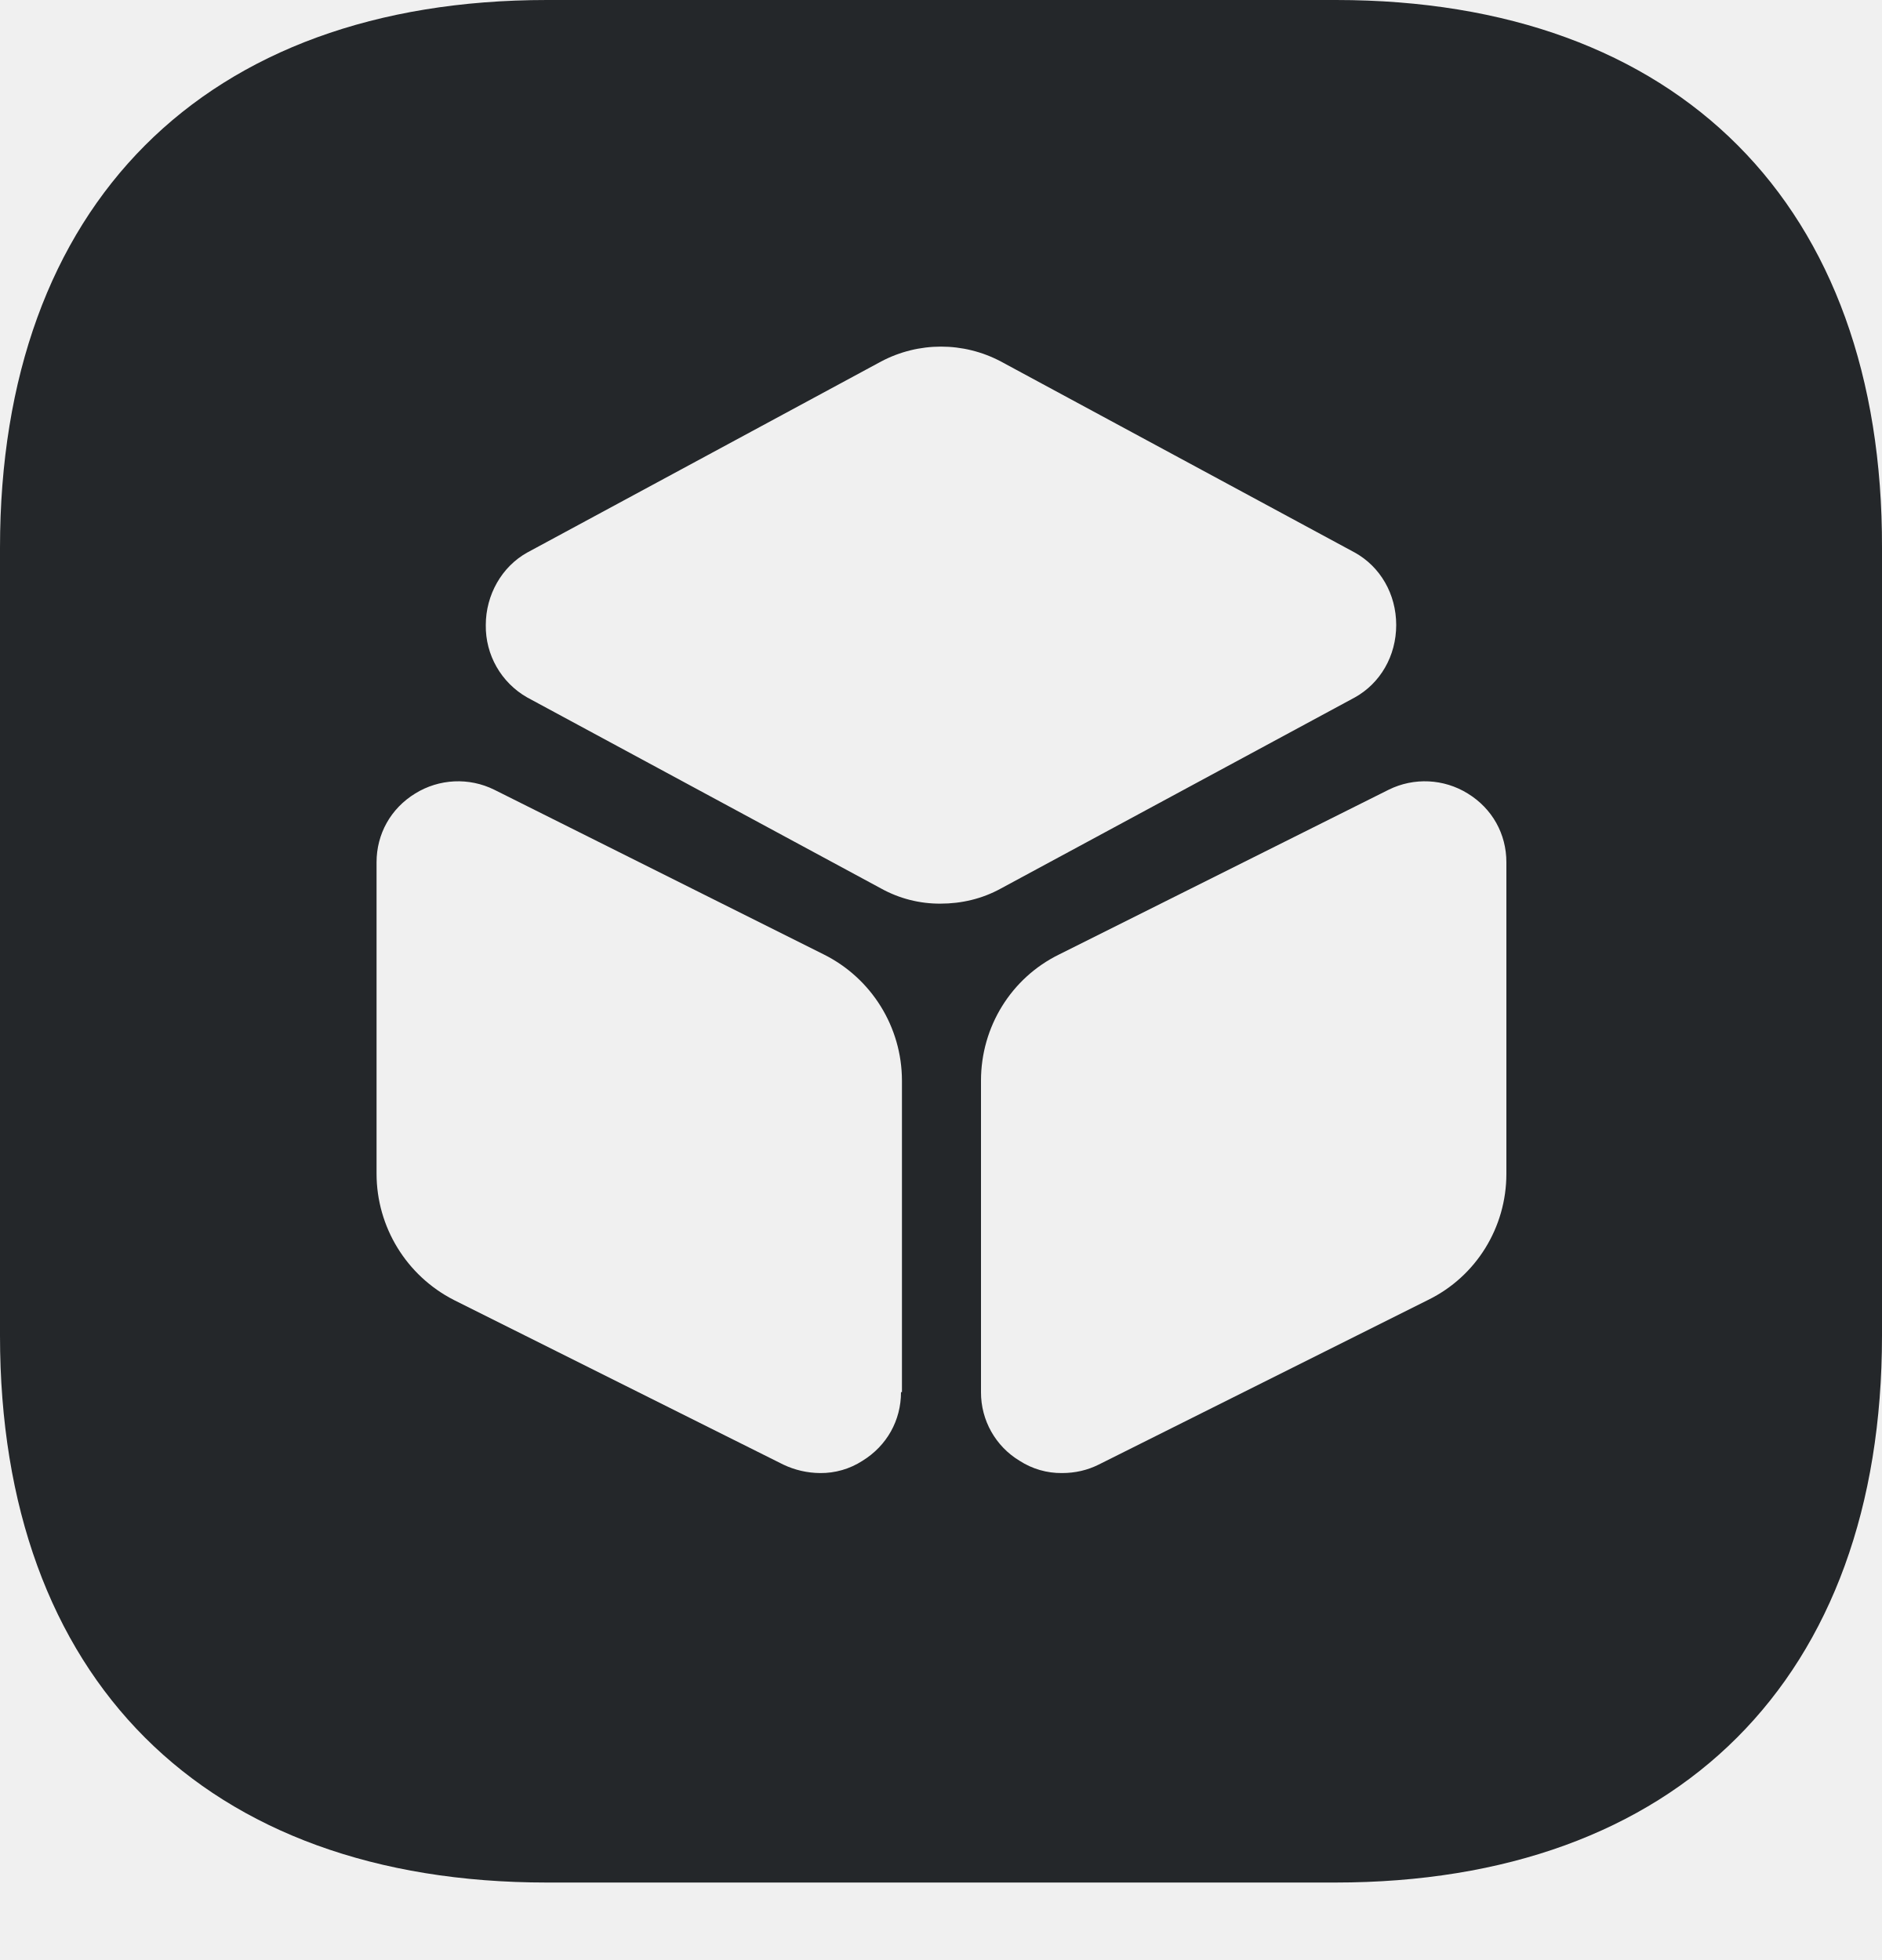
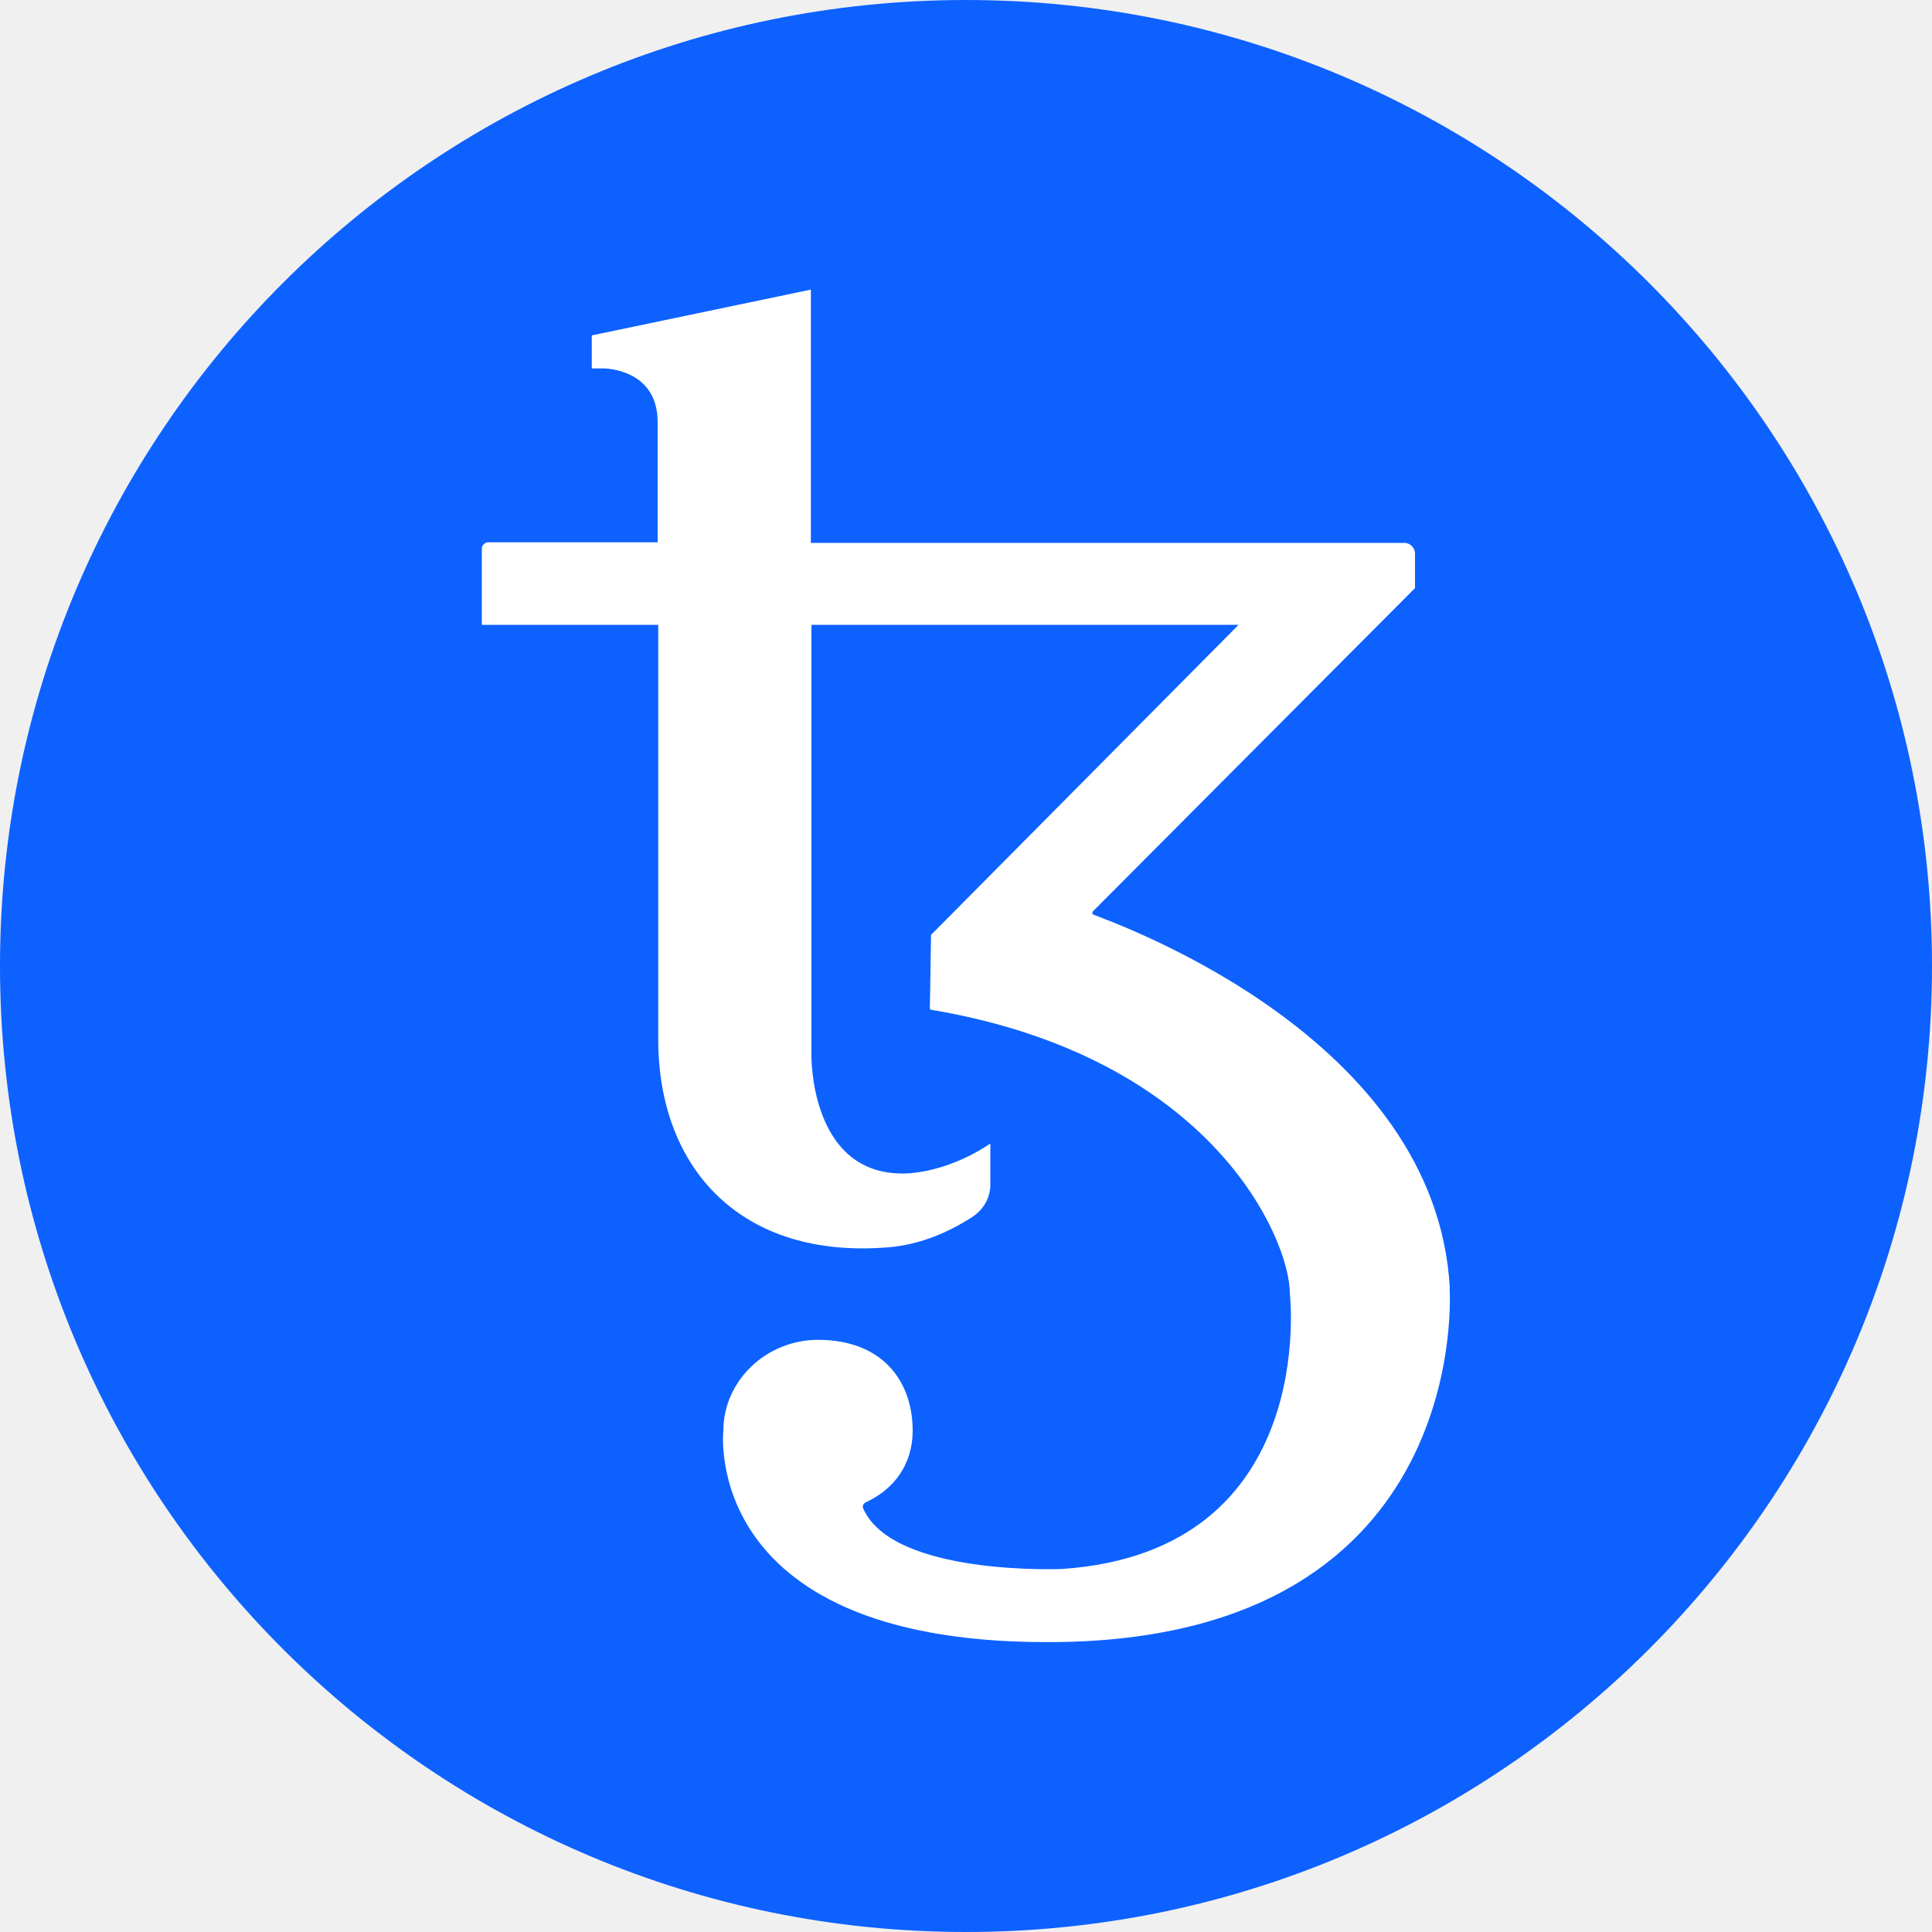
- <svg xmlns="http://www.w3.org/2000/svg" width="24" height="25" fill="none">
-   <path d="M17.037 0H6.975C2.605 0 0 2.617 0 6.987v10.05c0 4.37 2.605 6.975 6.975 6.975h10.05c4.37 0 6.975-2.605 6.975-6.976V6.988C24.012 2.617 21.407 0 17.037 0ZM11.49 17.757c0 .36-.18.684-.492.876a.975.975 0 0 1-.54.156 1.11 1.11 0 0 1-.469-.108l-4.202-2.1a1.811 1.811 0 0 1-.985-1.61v-3.973c0-.36.18-.685.493-.877a1.04 1.04 0 0 1 1.008-.048l4.202 2.101a1.8 1.8 0 0 1 .997 1.609v3.974h-.012Zm-.252-6.423L6.723 8.896a1.045 1.045 0 0 1-.528-.924c0-.384.204-.744.528-.924l4.515-2.438a1.631 1.631 0 0 1 1.524 0l4.515 2.438c.324.18.528.528.528.924s-.204.744-.528.924l-4.515 2.438c-.24.132-.504.192-.768.192a1.54 1.54 0 0 1-.756-.192Zm7.972 3.638c0 .684-.385 1.308-.997 1.608l-4.202 2.101c-.144.072-.3.108-.468.108a.975.975 0 0 1-.54-.156 1.017 1.017 0 0 1-.493-.876v-3.974c0-.684.384-1.309.997-1.609l4.202-2.101a1.04 1.04 0 0 1 1.008.048c.313.192.493.516.493.877v3.974Z" fill="#24272A" />
+ <svg xmlns="http://www.w3.org/2000/svg" id="Layer_2" data-name="Layer 2" viewBox="0 0 100 100">
+   <defs>
+     <style>
+       .cls-1 {
+         fill: #0d61ff;
+       }
+ 
+       .cls-1, .cls-2 {
+         stroke-width: 0px;
+       }
+ 
+       .cls-2 {
+         fill: #fff;
+       }
+     </style>
+   </defs>
+   <g id="Layer_1-2" data-name="Layer 1">
+     <g>
+       <circle class="cls-1" cx="50" cy="50" r="50" />
+       <path class="cls-2" d="m75.04,66.64c-.73-12.86-16.9-18.7-18.45-19.3-.06-.03-.06-.09-.03-.16l16.68-16.74v-1.8c0-.28-.25-.54-.54-.54h-30.73v-10.08h0v-3.03l-11.34,2.37v1.71h.63s2.78,0,2.78,2.78v6.22h-8.78c-.16,0-.32.16-.32.32v3.95h9.13v21.45c0,6.73,4.33,11.4,11.91,10.77,1.61-.13,3.1-.76,4.36-1.58.57-.38.92-.98.92-1.67v-2.12c-2.46,1.64-4.55,1.55-4.55,1.55-4.8,0-4.71-6.1-4.71-6.1v-22.3h22.11l-15.92,16.05c-.03,2.12-.06,3.76-.06,3.79,0,.06.03.09.09.09,14.59,2.46,18.54,11.91,18.54,14.66,0,0,1.58,13.36-11.78,14.28,0,0-8.75.38-10.3-3.13-.06-.13,0-.25.13-.32,1.45-.66,2.43-1.96,2.43-3.7,0-2.59-1.58-4.71-4.9-4.71-2.68,0-4.9,2.12-4.9,4.71,0,0-1.26,11.24,17.5,10.93,21.41-.38,20.09-18.35,20.09-18.35Z" />
+     </g>
+   </g>
</svg>
